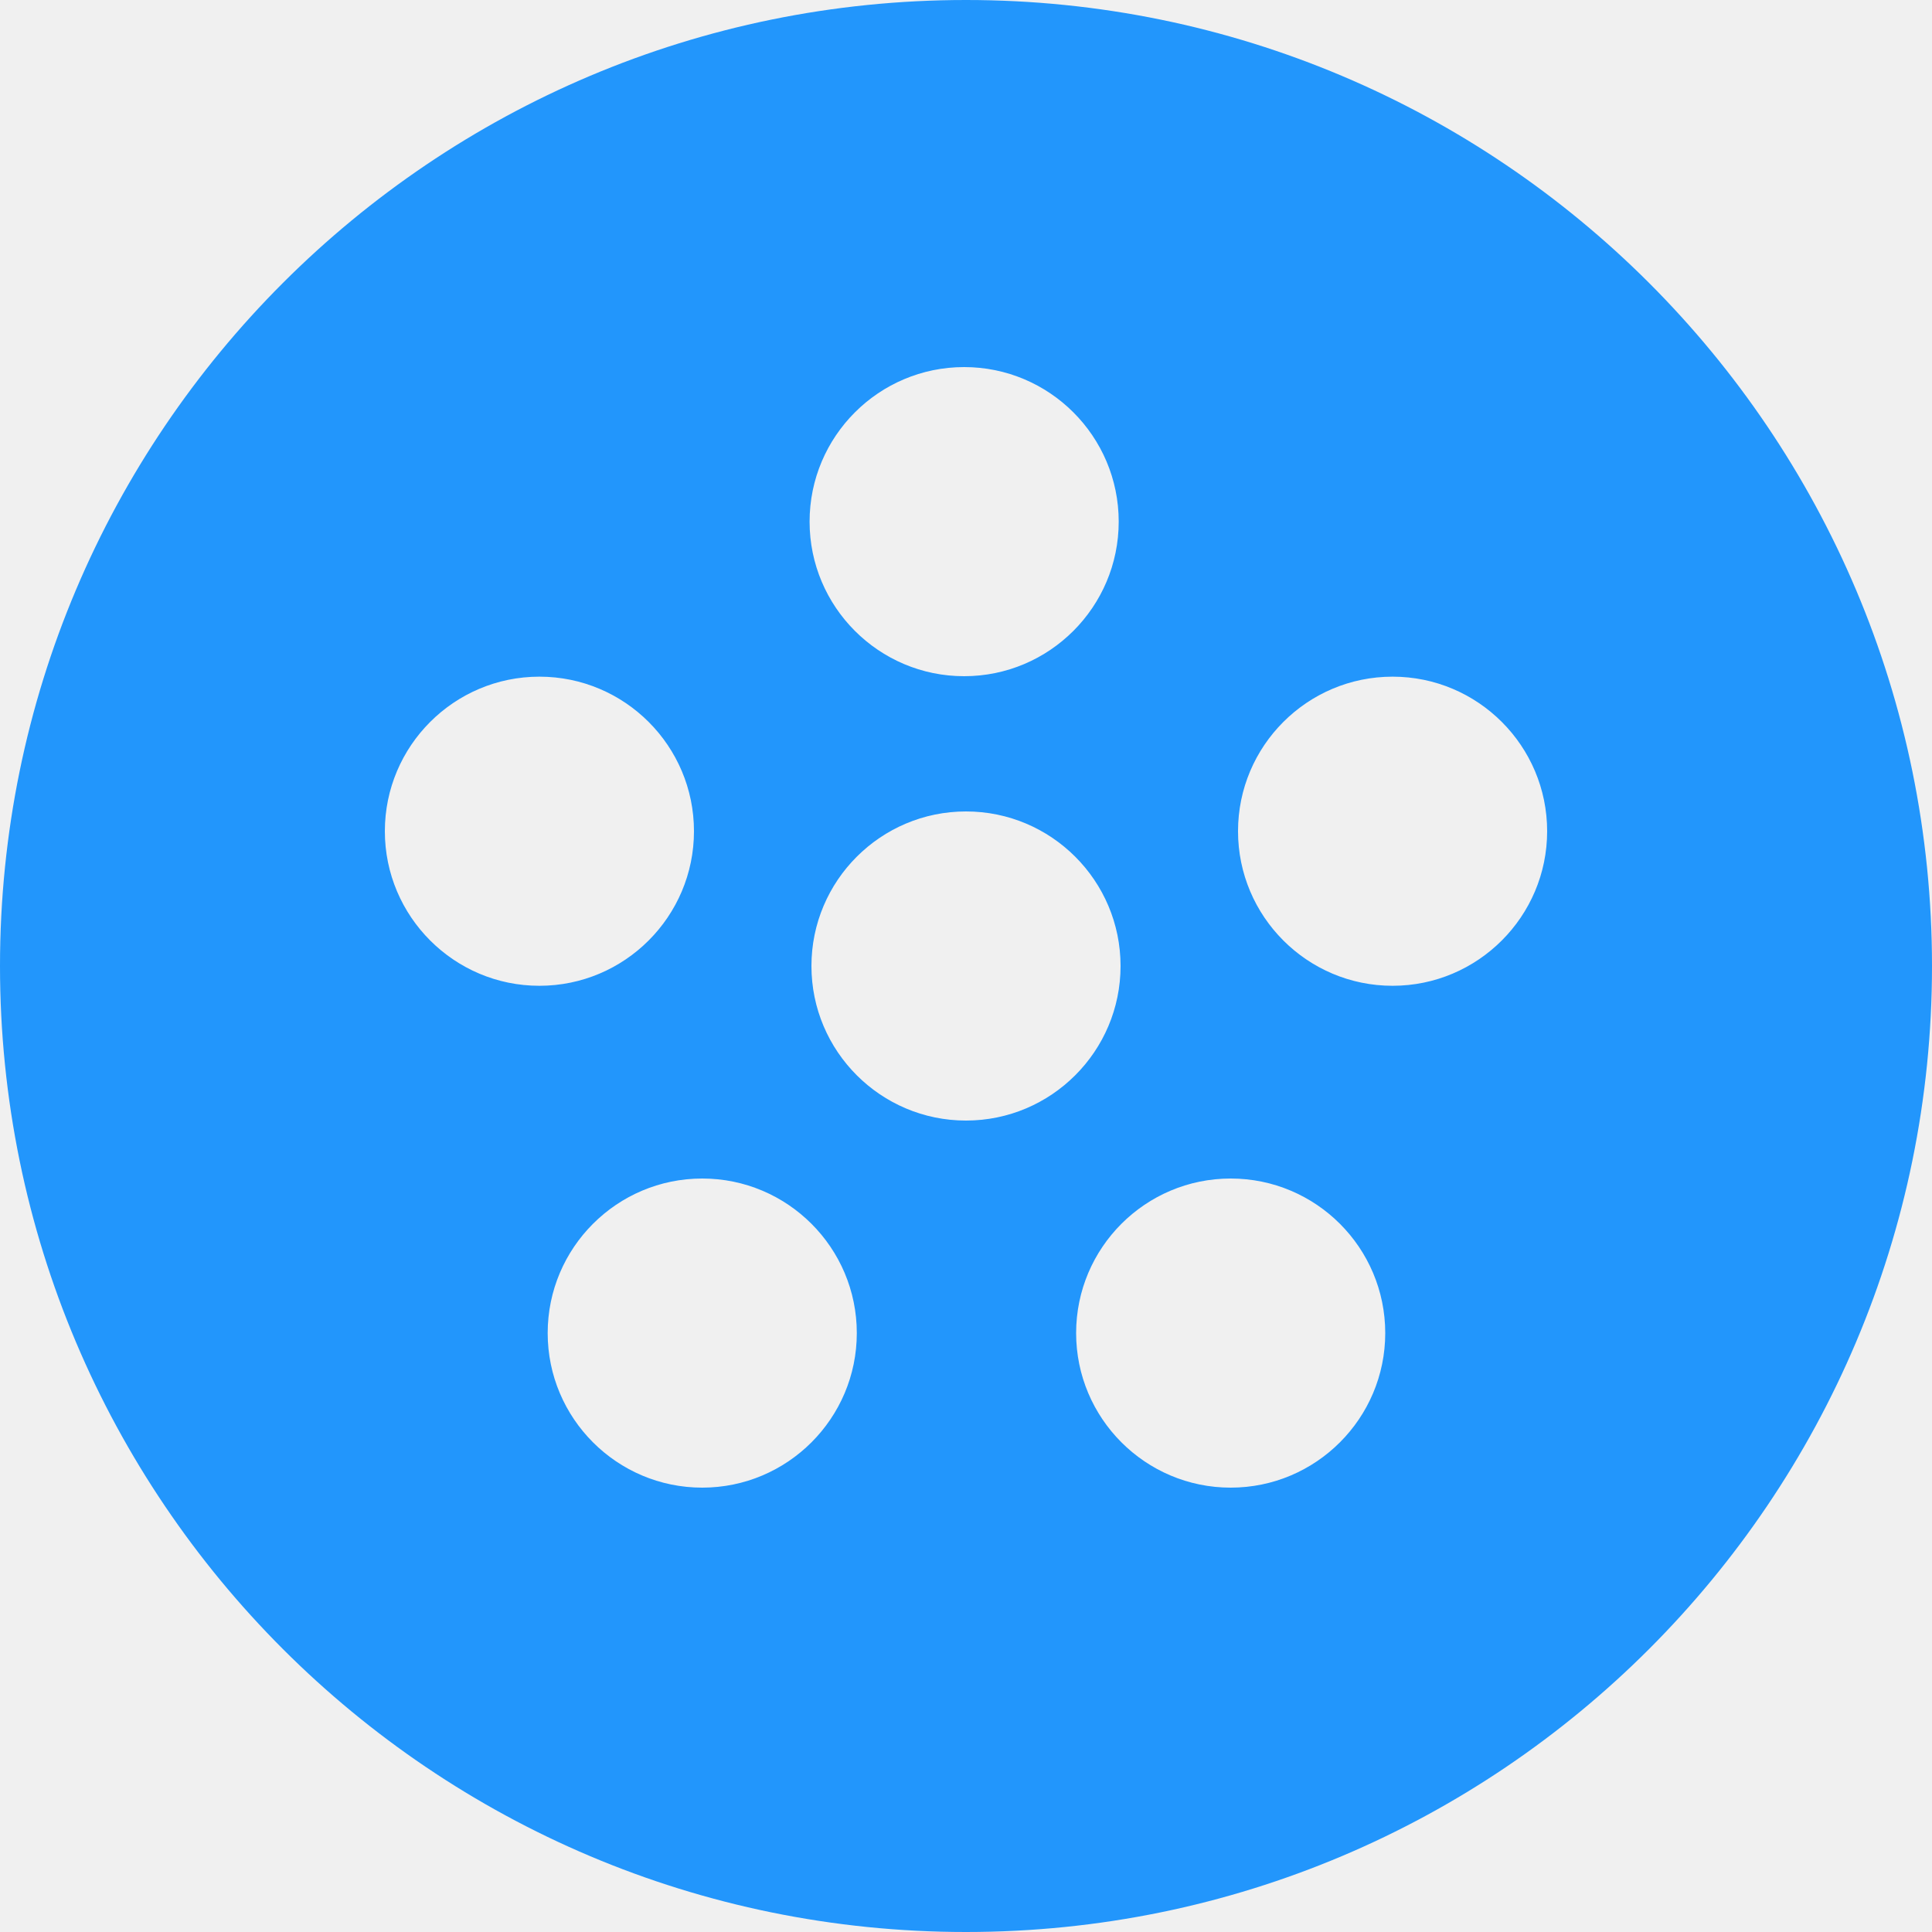
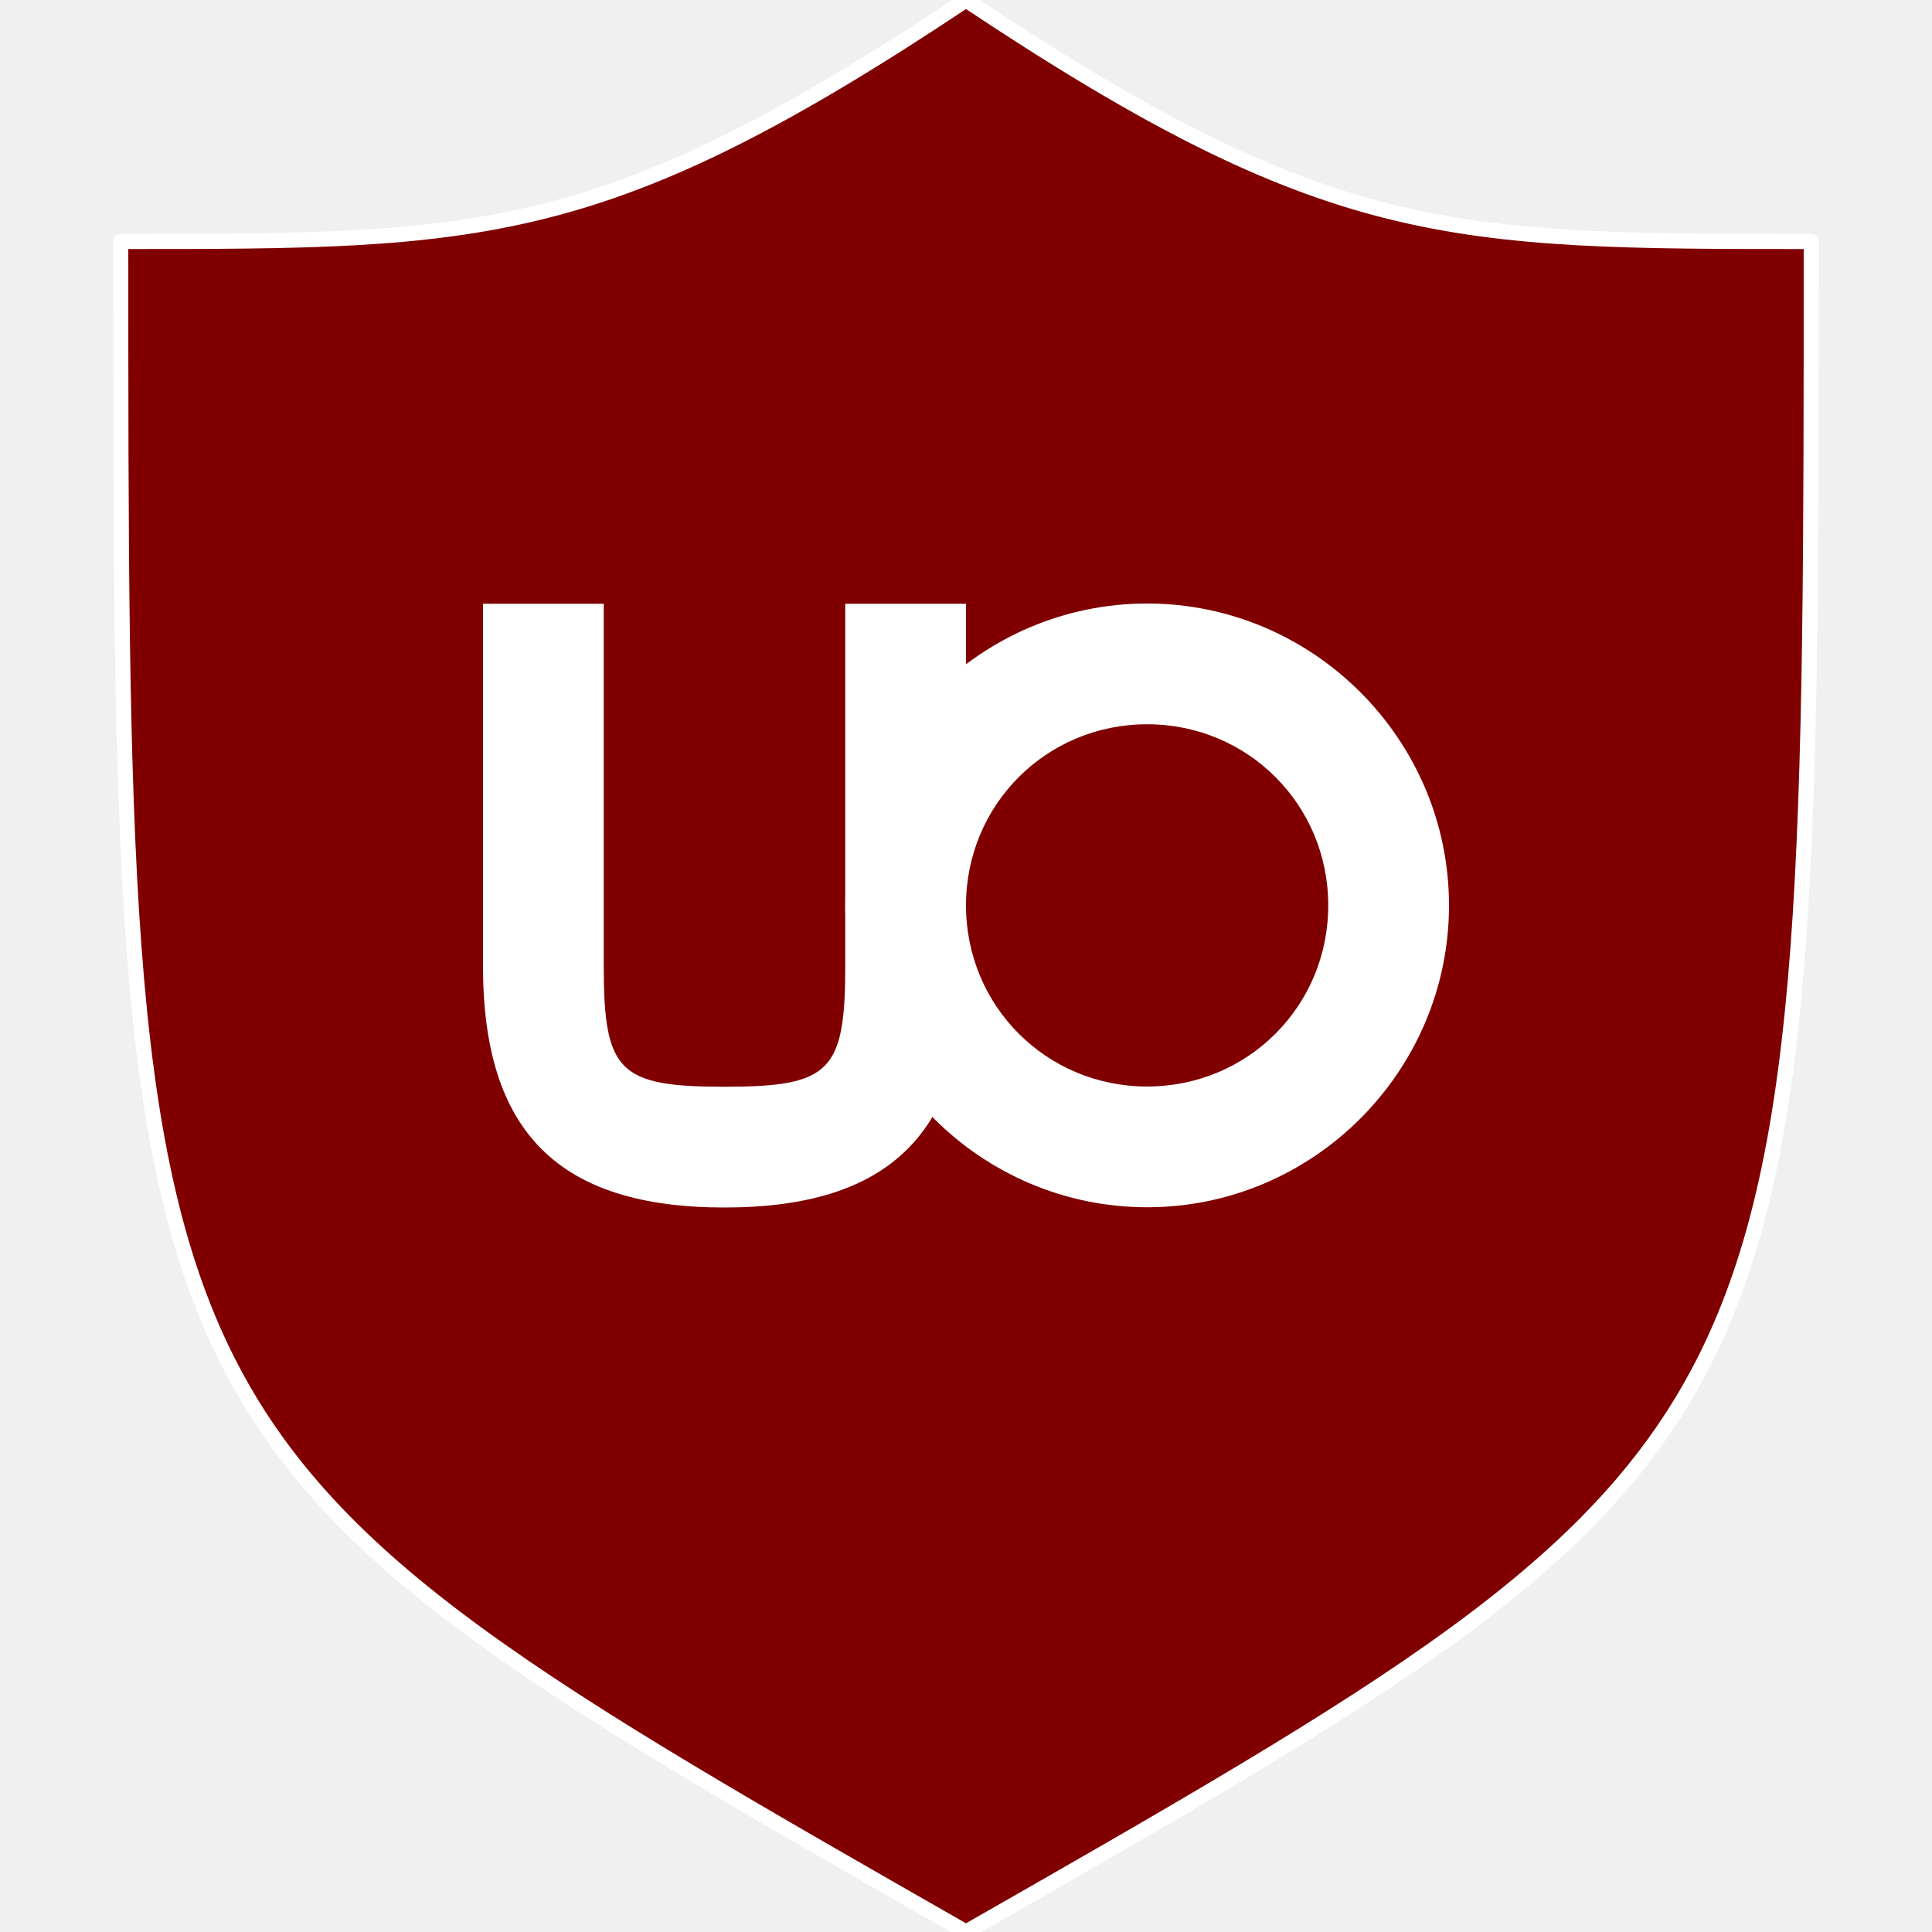
- <svg xmlns="http://www.w3.org/2000/svg" version="1.1" id="Layer_1" x="0px" y="0px" width="50px" height="50px" viewBox="0 0 50 50" enable-background="new 0 0 50 50" xml:space="preserve">
-   <g>
-     <path fill="#2296FC" d="M25,0C11.192,0,0,11.192,0,25s11.192,25,25,25c13.807-0.001,25-11.192,25-25S38.807,0,25,0z M24.952,9.5   c2.207,0,4,1.793,4,4c0,2.205-1.793,4-4,4c-2.207,0.001-4-1.795-4-4C20.952,11.293,22.745,9.5,24.952,9.5z M9.96,21.512   c0-2.207,1.793-4,4-4s4,1.793,4,4c0,2.205-1.793,4-4,4C11.753,25.513,9.96,23.716,9.96,21.512z M18.174,38.5   c-2.207,0.001-4-1.795-4-4c0-2.207,1.793-4,4-4s4,1.793,4,4C22.174,36.705,20.381,38.5,18.174,38.5z M25,29   c-2.207,0.001-4-1.795-4-4c0-2.207,1.793-4,4-4s4,1.793,4,4C29,27.205,27.207,29,25,29z M31.85,38.5c-2.207,0.001-4-1.795-4-4   c0-2.207,1.793-4,4-4s4,1.793,4,4C35.85,36.705,34.057,38.5,31.85,38.5z M36.04,25.512c-2.207,0.001-4-1.795-4-4   c0-2.207,1.793-4,4-4s4,1.793,4,4C40.04,23.716,38.247,25.512,36.04,25.512z" />
-   </g>
+ <svg xmlns="http://www.w3.org/2000/svg" viewBox="0 0 16 16" x="0px" y="0px" height="16px" width="16px" version="1.1">
+   <path stroke-linejoin="round" d="M8,16c7-4,7-4,7-14-3,0-4,0-7-2m0,16c-7-4-7-4-7-14,3,0,4,0,7-2" fill-rule="nonzero" stroke="#FFF" stroke-linecap="round" stroke-miterlimit="4" stroke-width="0.125" fill="#800000" />
+   <path style="color:#000000;enable-background:accumulate;" fill="#FFF" d="m9.5,4.998c-1.375,0-2.5,1.125-2.5,2.5s1.125,2.5,2.5,2.5,2.5-1.125,2.5-2.5-1.125-2.5-2.5-2.5zm0,1c0.834,0,1.5,0.666,1.5,1.5s-0.666,1.5-1.5,1.5-1.5-0.666-1.5-1.5,0.666-1.5,1.5-1.5z" />
+   <path fill="#FFF" stroke-width="0" stroke-miterlimit="4" d="m8,8c0,1.375-0.625,2-2,2s-2-0.625-2-2v-3h1v3c0,0.875,0.125,1,1,1s1-0.125,1-1v-3h1z" />
</svg>
